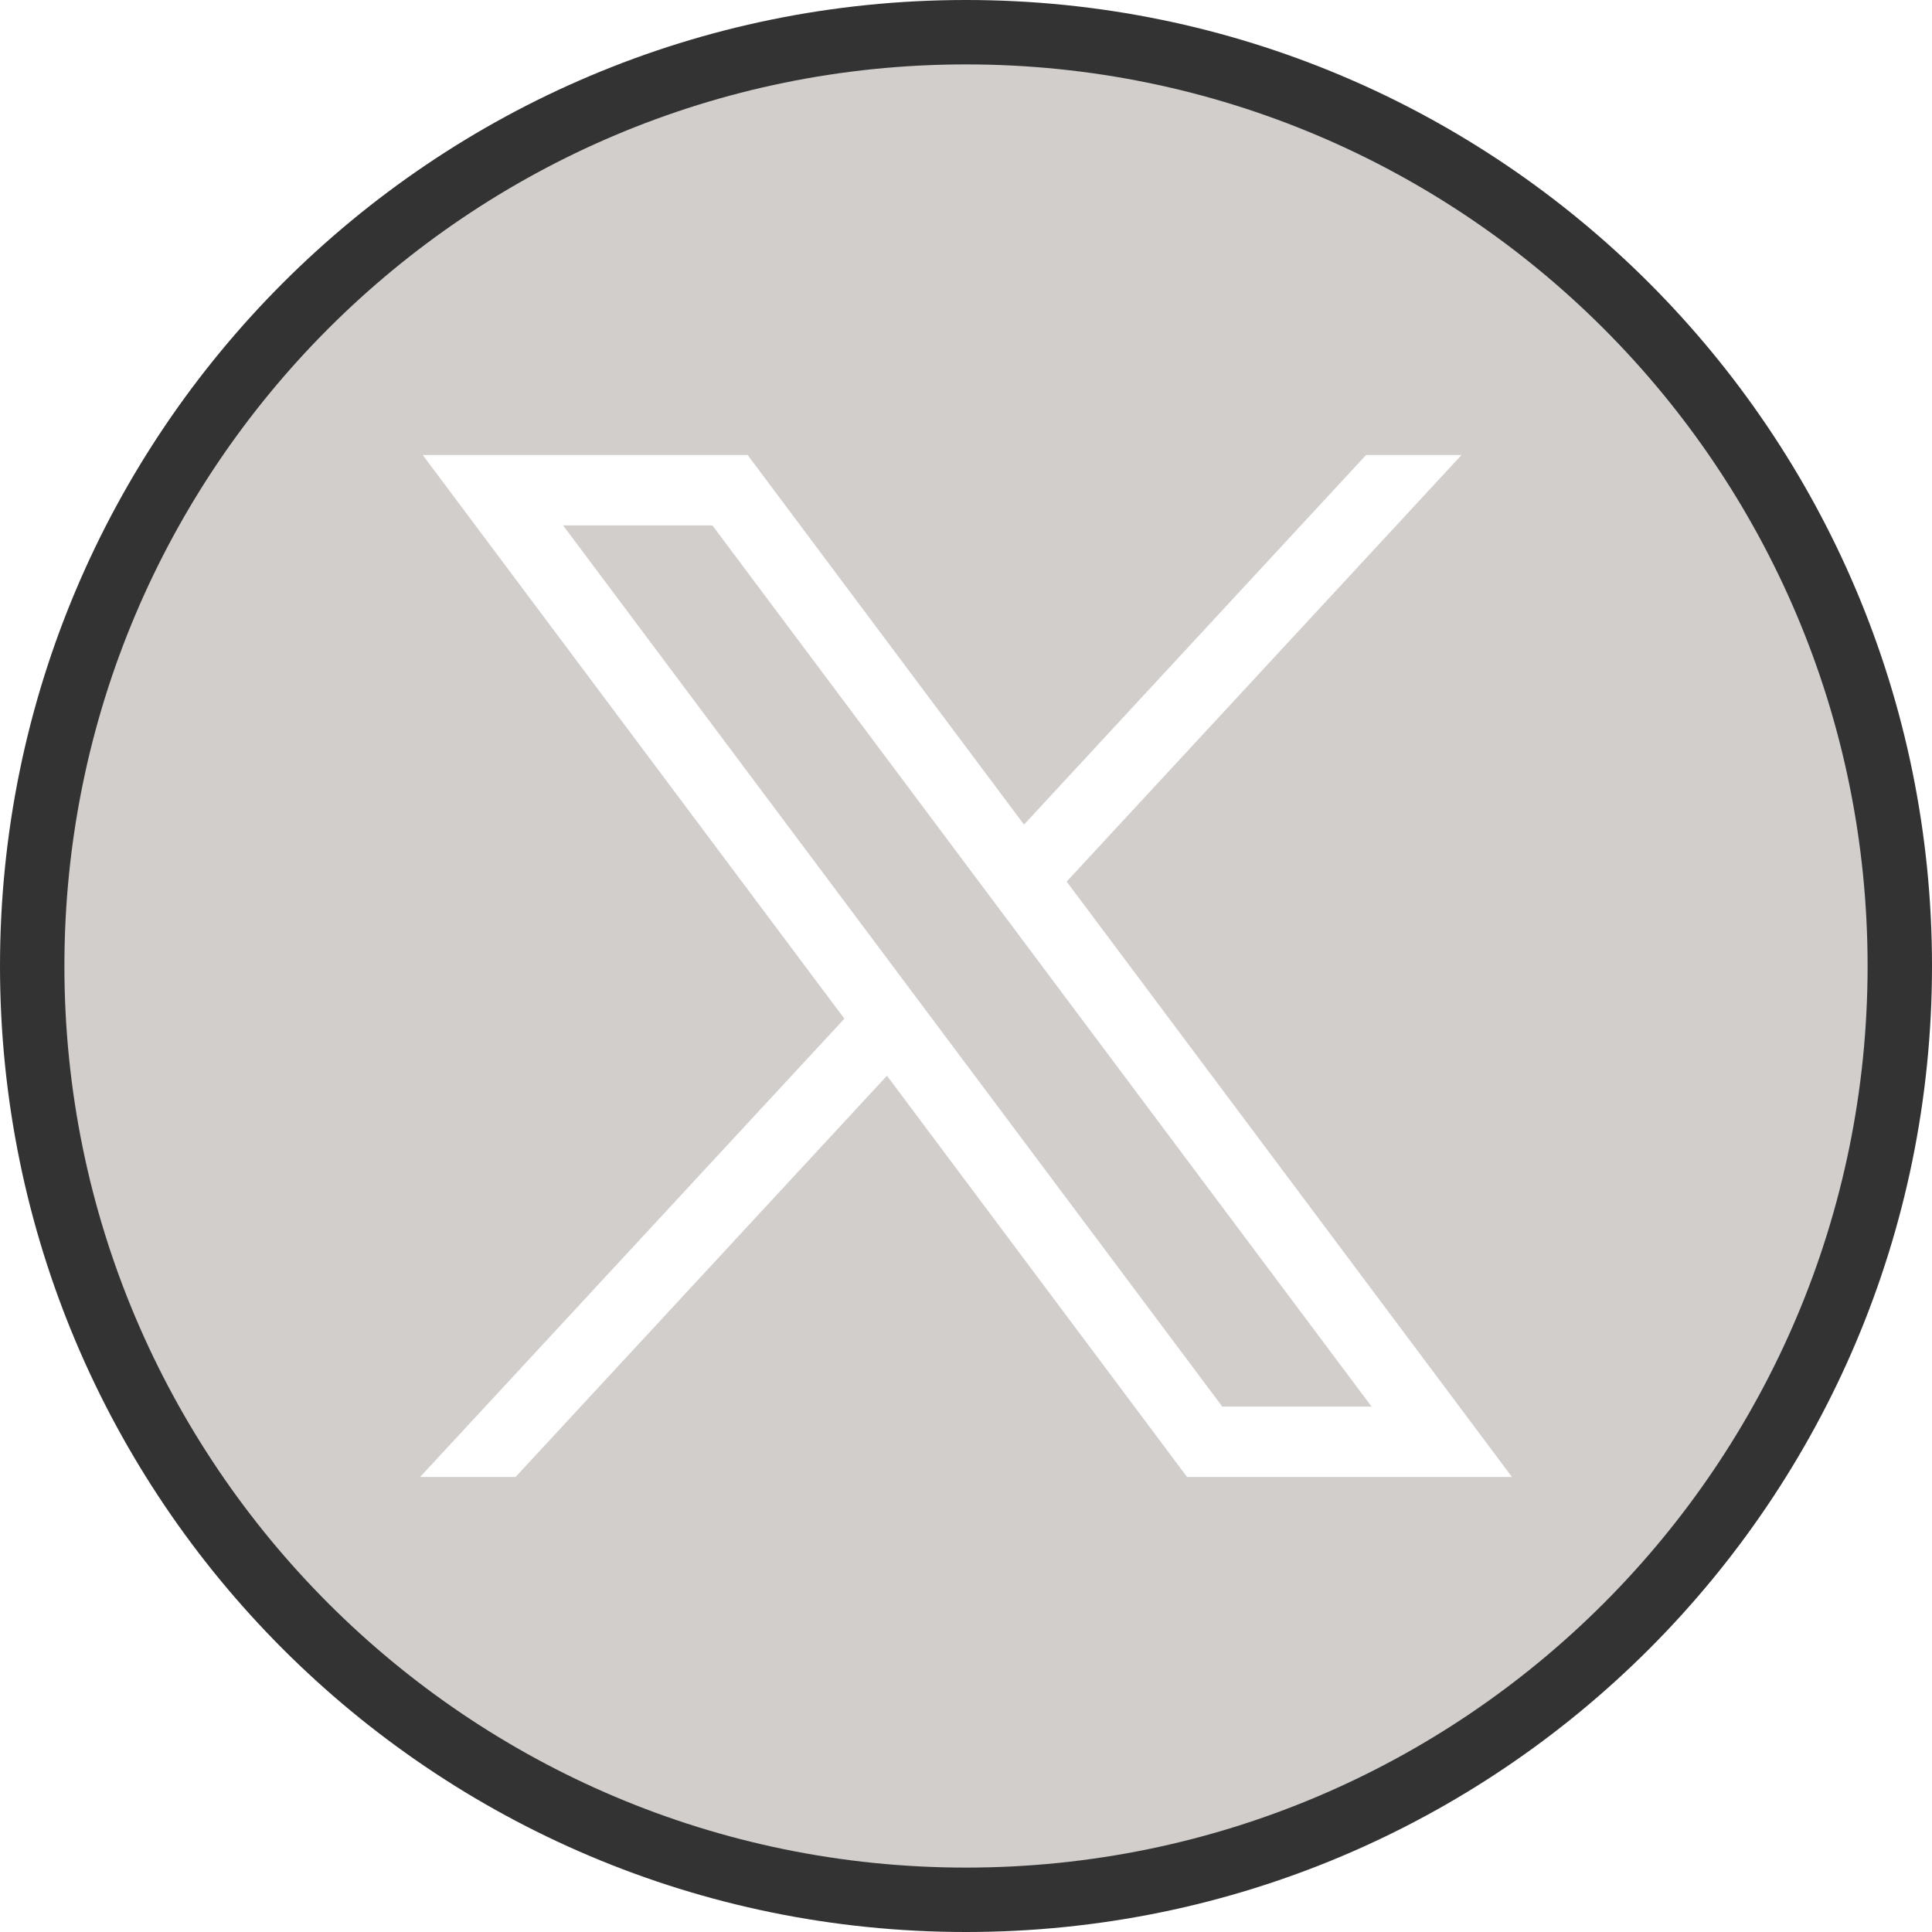
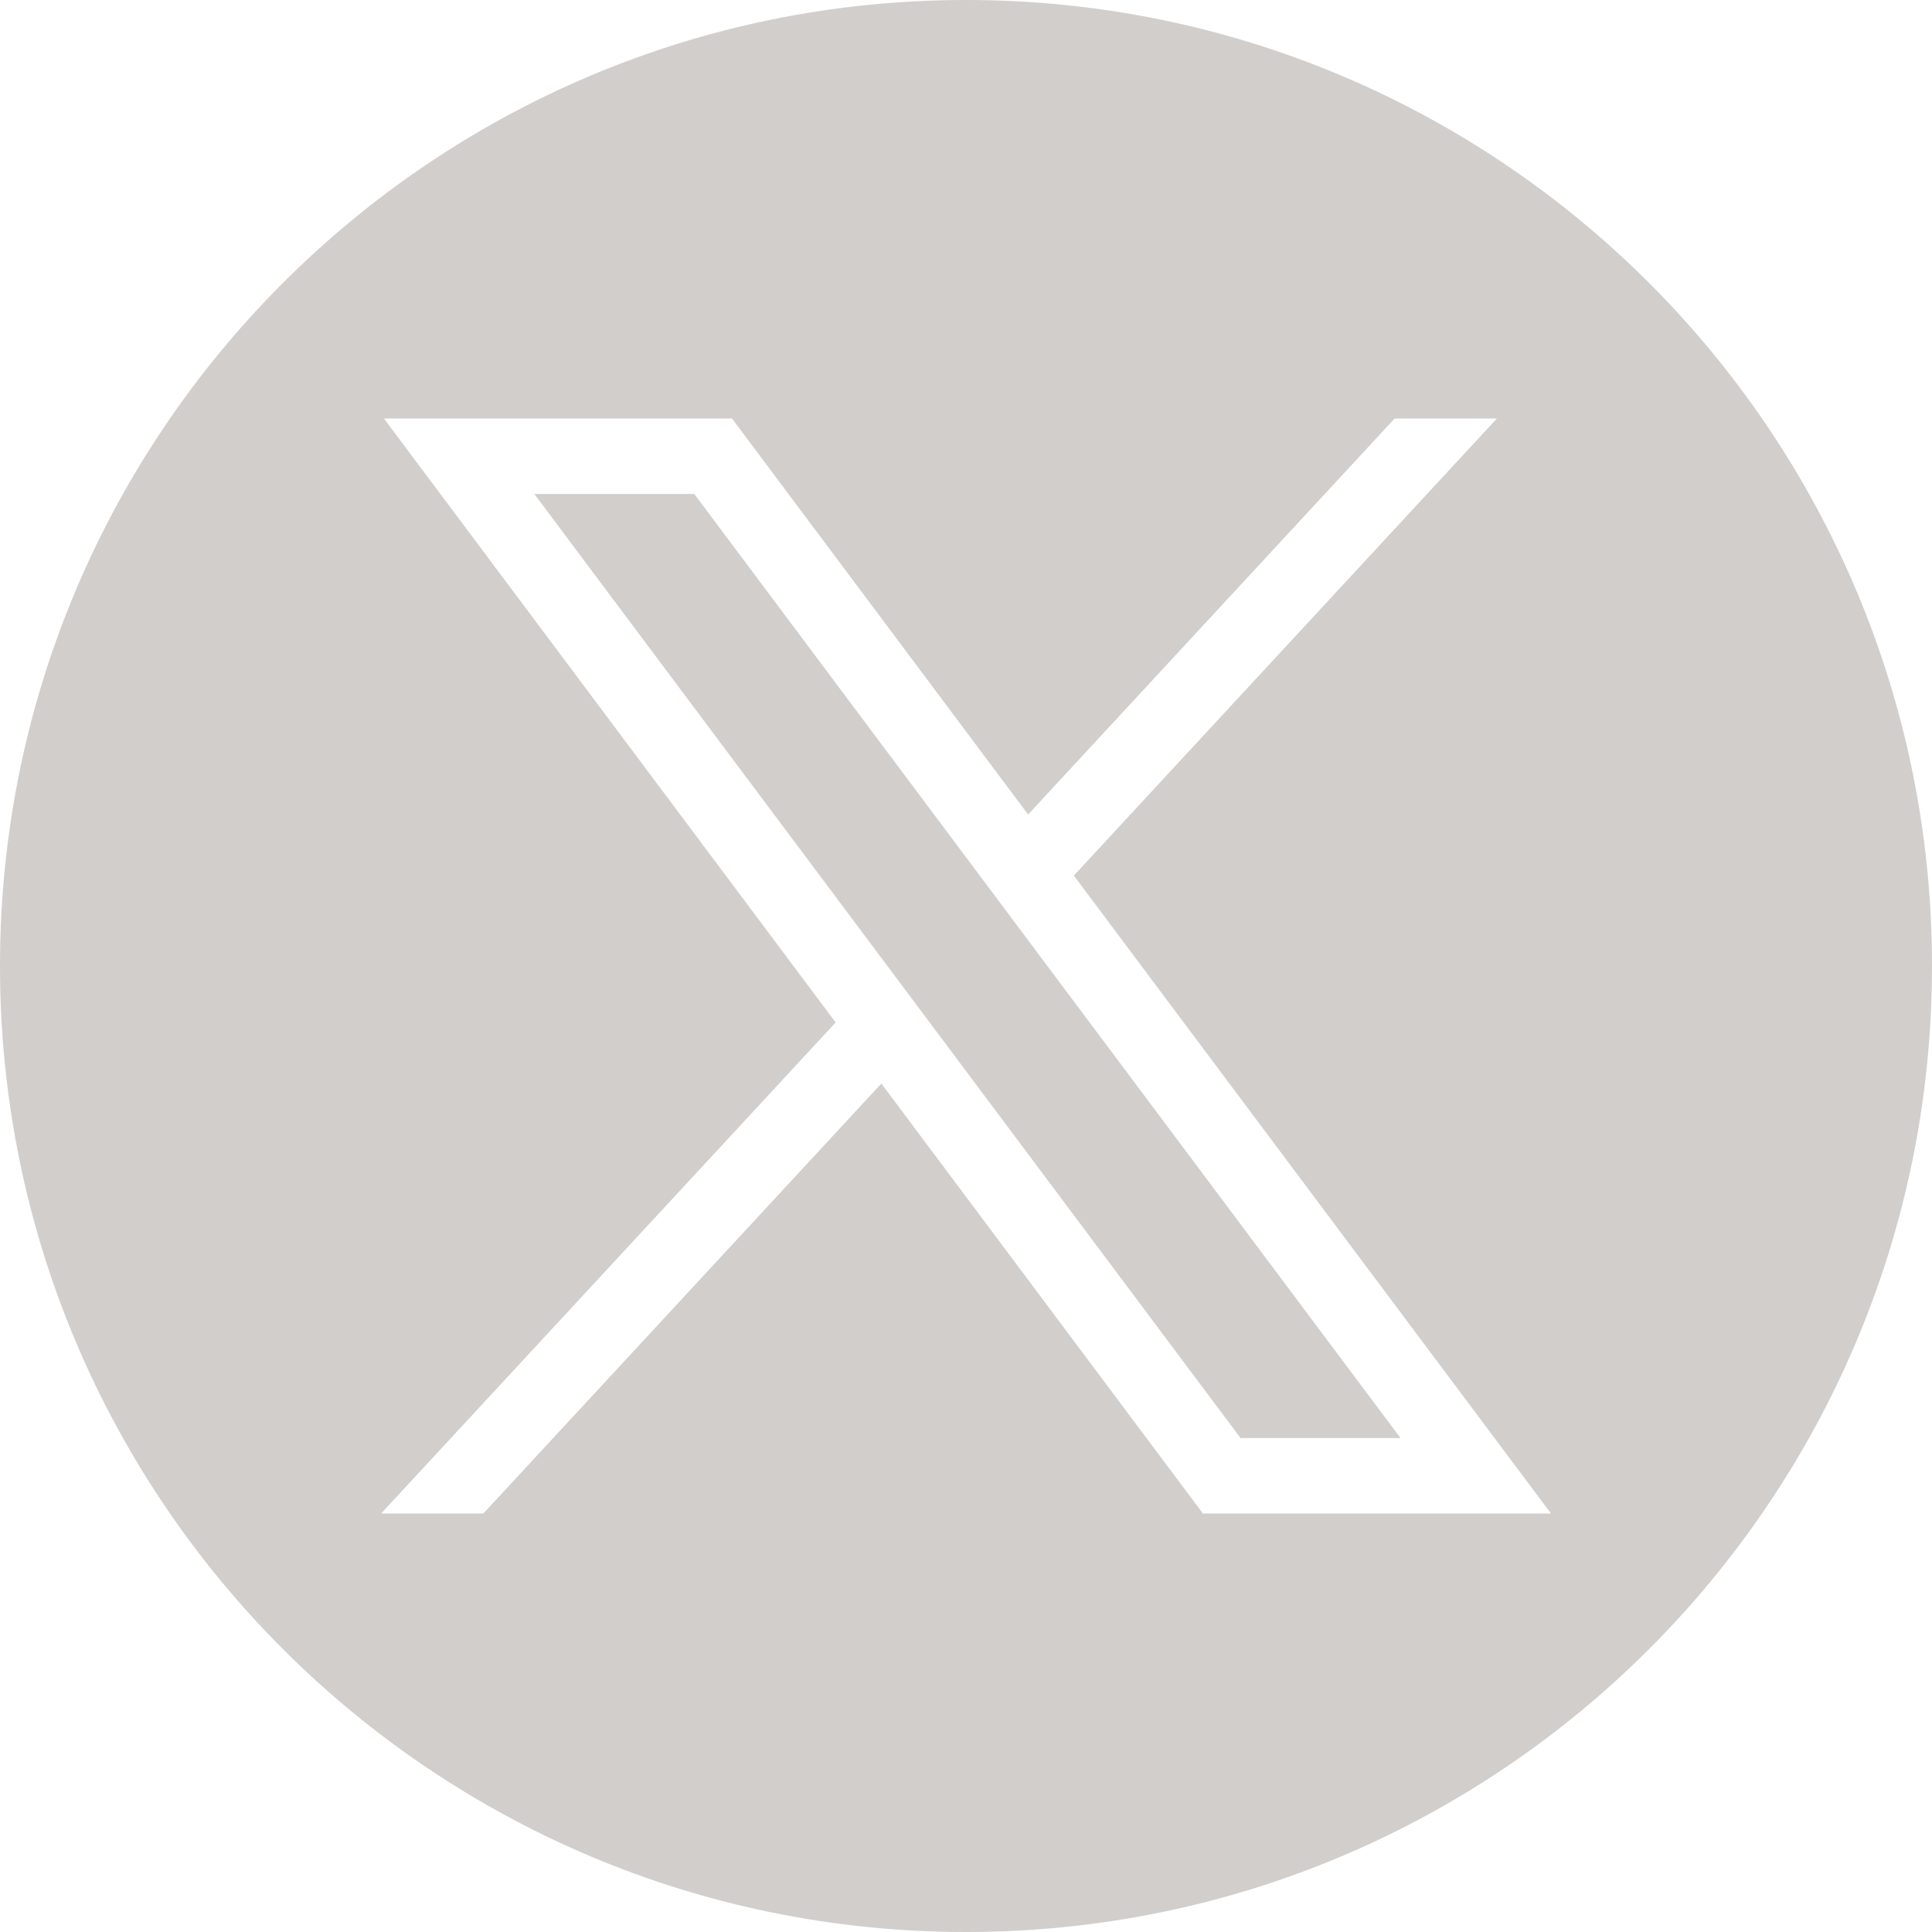
<svg xmlns="http://www.w3.org/2000/svg" class="icon" width="45" height="45" version="1.1" viewBox="0 0 45 45" xml:space="preserve">
-   <path id="Twitter" d="m22.5 0c-12.427 0-22.5 10.073-22.5 22.5s10.073 22.5 22.5 22.5 22.5-10.073 22.5-22.5-10.073-22.5-22.5-22.5zm11.25 6.512c0.002-6.7e-4 -0.002 0.004-0.004 0.006-0.66 0.704-0.87 1.275-0.797 1.748 0.285 0.039 0.584 0.1 0.896 0.186l0.385 0.105c0.402 0.136 0.616 0.193 1 0.395 0.373 0.195 0.71 0.434 1.012 0.713 0.842-0.09 1.304 0.098 0.803 1.022 0.037 0.067 0.073 0.135 0.111 0.201 0.2 0.499 0.278 0.624 0.373 1.172 0.131 0.757 0.045 1.523-0.158 2.258-0.117 0.356-0.142 0.455-0.287 0.814-0.234 0.58-0.522 1.138-0.834 1.68-0.489 0.825-1.018 1.624-1.59 2.394-0.613 0.83-1.265 1.632-1.99 2.367-0.688 0.708-1.378 1.415-2.106 2.082 0.04 0.072 0.066 0.106 0.111 0.189 0.439 0.8 0.819 1.627 1.18 2.465 0.01 0.024 0.021 0.048 0.031 0.072 0.24 0.416 0.477 0.834 0.568 1.295 0.018 0.042 0.036 0.083 0.055 0.125 0.455 0.268 0.909 0.538 1.355 0.818 1.151 0.735 2.328 1.466 3.297 2.439 0.112 0.13 0.237 0.251 0.336 0.391 0.329 0.464 0.677 1.104 0.678 1.682 6.98e-4 0.57-0.049 1.172-0.305 1.682-0.599 1.191-1.16 1.259-2.178 1.678-0.236 0.041-0.47 0.094-0.707 0.125-0.278 0.036-0.981 0.064-1.244 0.072-0.307 0.009-0.615 0.01-0.922 0.012-0.696 0.133-1.125 0.206-1.459-0.01-0.018-3.28e-4 -0.035 3.37e-4 -0.053 0-0.372-0.01-0.943-0.024-1.332-0.037-0.615-0.02-1.226-0.073-1.812-0.277-0.238-0.107-0.488-0.187-0.713-0.32-0.256-0.152-0.494-0.333-0.719-0.527-0.444-0.383-0.74-0.901-1.094-1.359-0.294-0.401-0.586-0.806-0.898-1.193-0.048-0.057-0.098-0.114-0.145-0.174-0.078-0.093-0.155-0.187-0.236-0.277-0.815-0.862-1.675-1.681-2.498-2.535-0.053-0.058-0.074-0.082-0.119-0.131-0.394 0.216-0.788 0.43-1.18 0.65-1.123 0.625-2.26 1.238-3.311 1.982-0.603 0.453-1.182 0.939-1.695 1.494-0.464 0.518-0.917 1.045-1.398 1.547-0.341 0.329-0.443 0.444-0.848 0.752-0.536 0.409-1.157 0.697-1.791 0.914-0.603 0.154-0.786 0.242-1.428 0.236-0.699-0.006-1.365-0.219-1.996-0.502-0.444-0.248-0.787-0.396-1.145-0.773-0.231-0.244-0.476-0.492-0.621-0.795-0.205-0.426-0.389-0.885-0.412-1.357-0.051-1.044 0.16-1.313 0.541-2.025 0.083-0.124 0.163-0.249 0.248-0.371 0.486-0.693 1.049-1.333 1.617-1.959 0.389-0.414 0.48-0.523 0.893-0.916 0.613-0.584 1.276-1.111 1.928-1.65 1.31-1.089 2.617-2.184 3.914-3.289 0.48-0.419 0.961-0.836 1.441-1.254-0.116-0.177-0.232-0.353-0.348-0.529-0.444-0.7-0.886-1.399-1.31-2.111-0.348-0.585-0.498-0.852-0.832-1.44-0.132-0.231-0.265-0.464-0.396-0.695-0.512-0.913-1.078-1.827-1.412-2.824-0.127-0.379-0.171-0.621-0.209-0.893-0.286-0.228-0.529-0.521-0.738-0.805-0.245-0.346-0.489-0.694-0.697-1.065-0.149-0.265-0.268-0.521-0.373-0.771l-1.242-1.66h0.824c-0.103-1.648 0.864-2.699 2.143-2.725 0.978-0.02 2.132 0.573 3.125 1.943 0.322-0.1 0.65-0.183 0.98-0.252 0.39-0.054 0.709-0.119 1.072-0.109 0.121 0.003 0.246 0.015 0.381 0.037 0.357 0.06 0.71 0.163 1.047 0.295 0.422 0.165 0.77 0.474 1.123 0.746 0.24 0.199 0.325 0.265 0.561 0.48 0.298 0.273 0.572 0.572 0.859 0.855 0.64 0.677 1.269 1.363 1.893 2.055 0.252 0.286 0.496 0.578 0.742 0.869 0.356 0.025 0.712 0.054 1.068 0.08 0.142-0.725 0.516-1.531 1.191-2.369 0.511-0.635 1.019-1.273 1.582-1.863 0.426-0.411 0.554-0.554 1.031-0.926 0.764-0.596 1.617-1.069 2.506-1.449 0.231-0.09 0.461-0.186 0.693-0.271 0.2-0.074 0.403-0.139 0.605-0.207 0.457-0.153 0.916-0.298 1.381-0.426z" fill="#333" />
-   <path d="m22.5 1.5c-11.599 0-21 9.402-21 21s9.402 21 21 21 21-9.402 21-21-9.402-21-21-21zm-12.654 9.098h7.568l6.437 8.608 7.967-8.608h2.224l-9.197 9.936 10.372 13.868h-7.568l-6.99-9.346-8.651 9.346h-2.223l9.882-10.675zm3.27 1.64 15.353 20.524h3.477l-15.353-20.524z" fill="#d1cecc" stroke-width="1.5" />
+   <path id="Twitter" d="m22.5 0c-12.427 0-22.5 10.073-22.5 22.5s10.073 22.5 22.5 22.5 22.5-10.073 22.5-22.5-10.073-22.5-22.5-22.5zm-13.558 9.748h8.108l6.897 9.223 8.536-9.223h2.383l-9.854 10.646 11.113 14.858h-8.108l-7.489-10.014-9.269 10.014h-2.382l10.587-11.437zm3.503 1.757 16.45 21.99h3.725l-16.45-21.99z" fill="#d1cecc" stroke-width="1.607" />
</svg>
